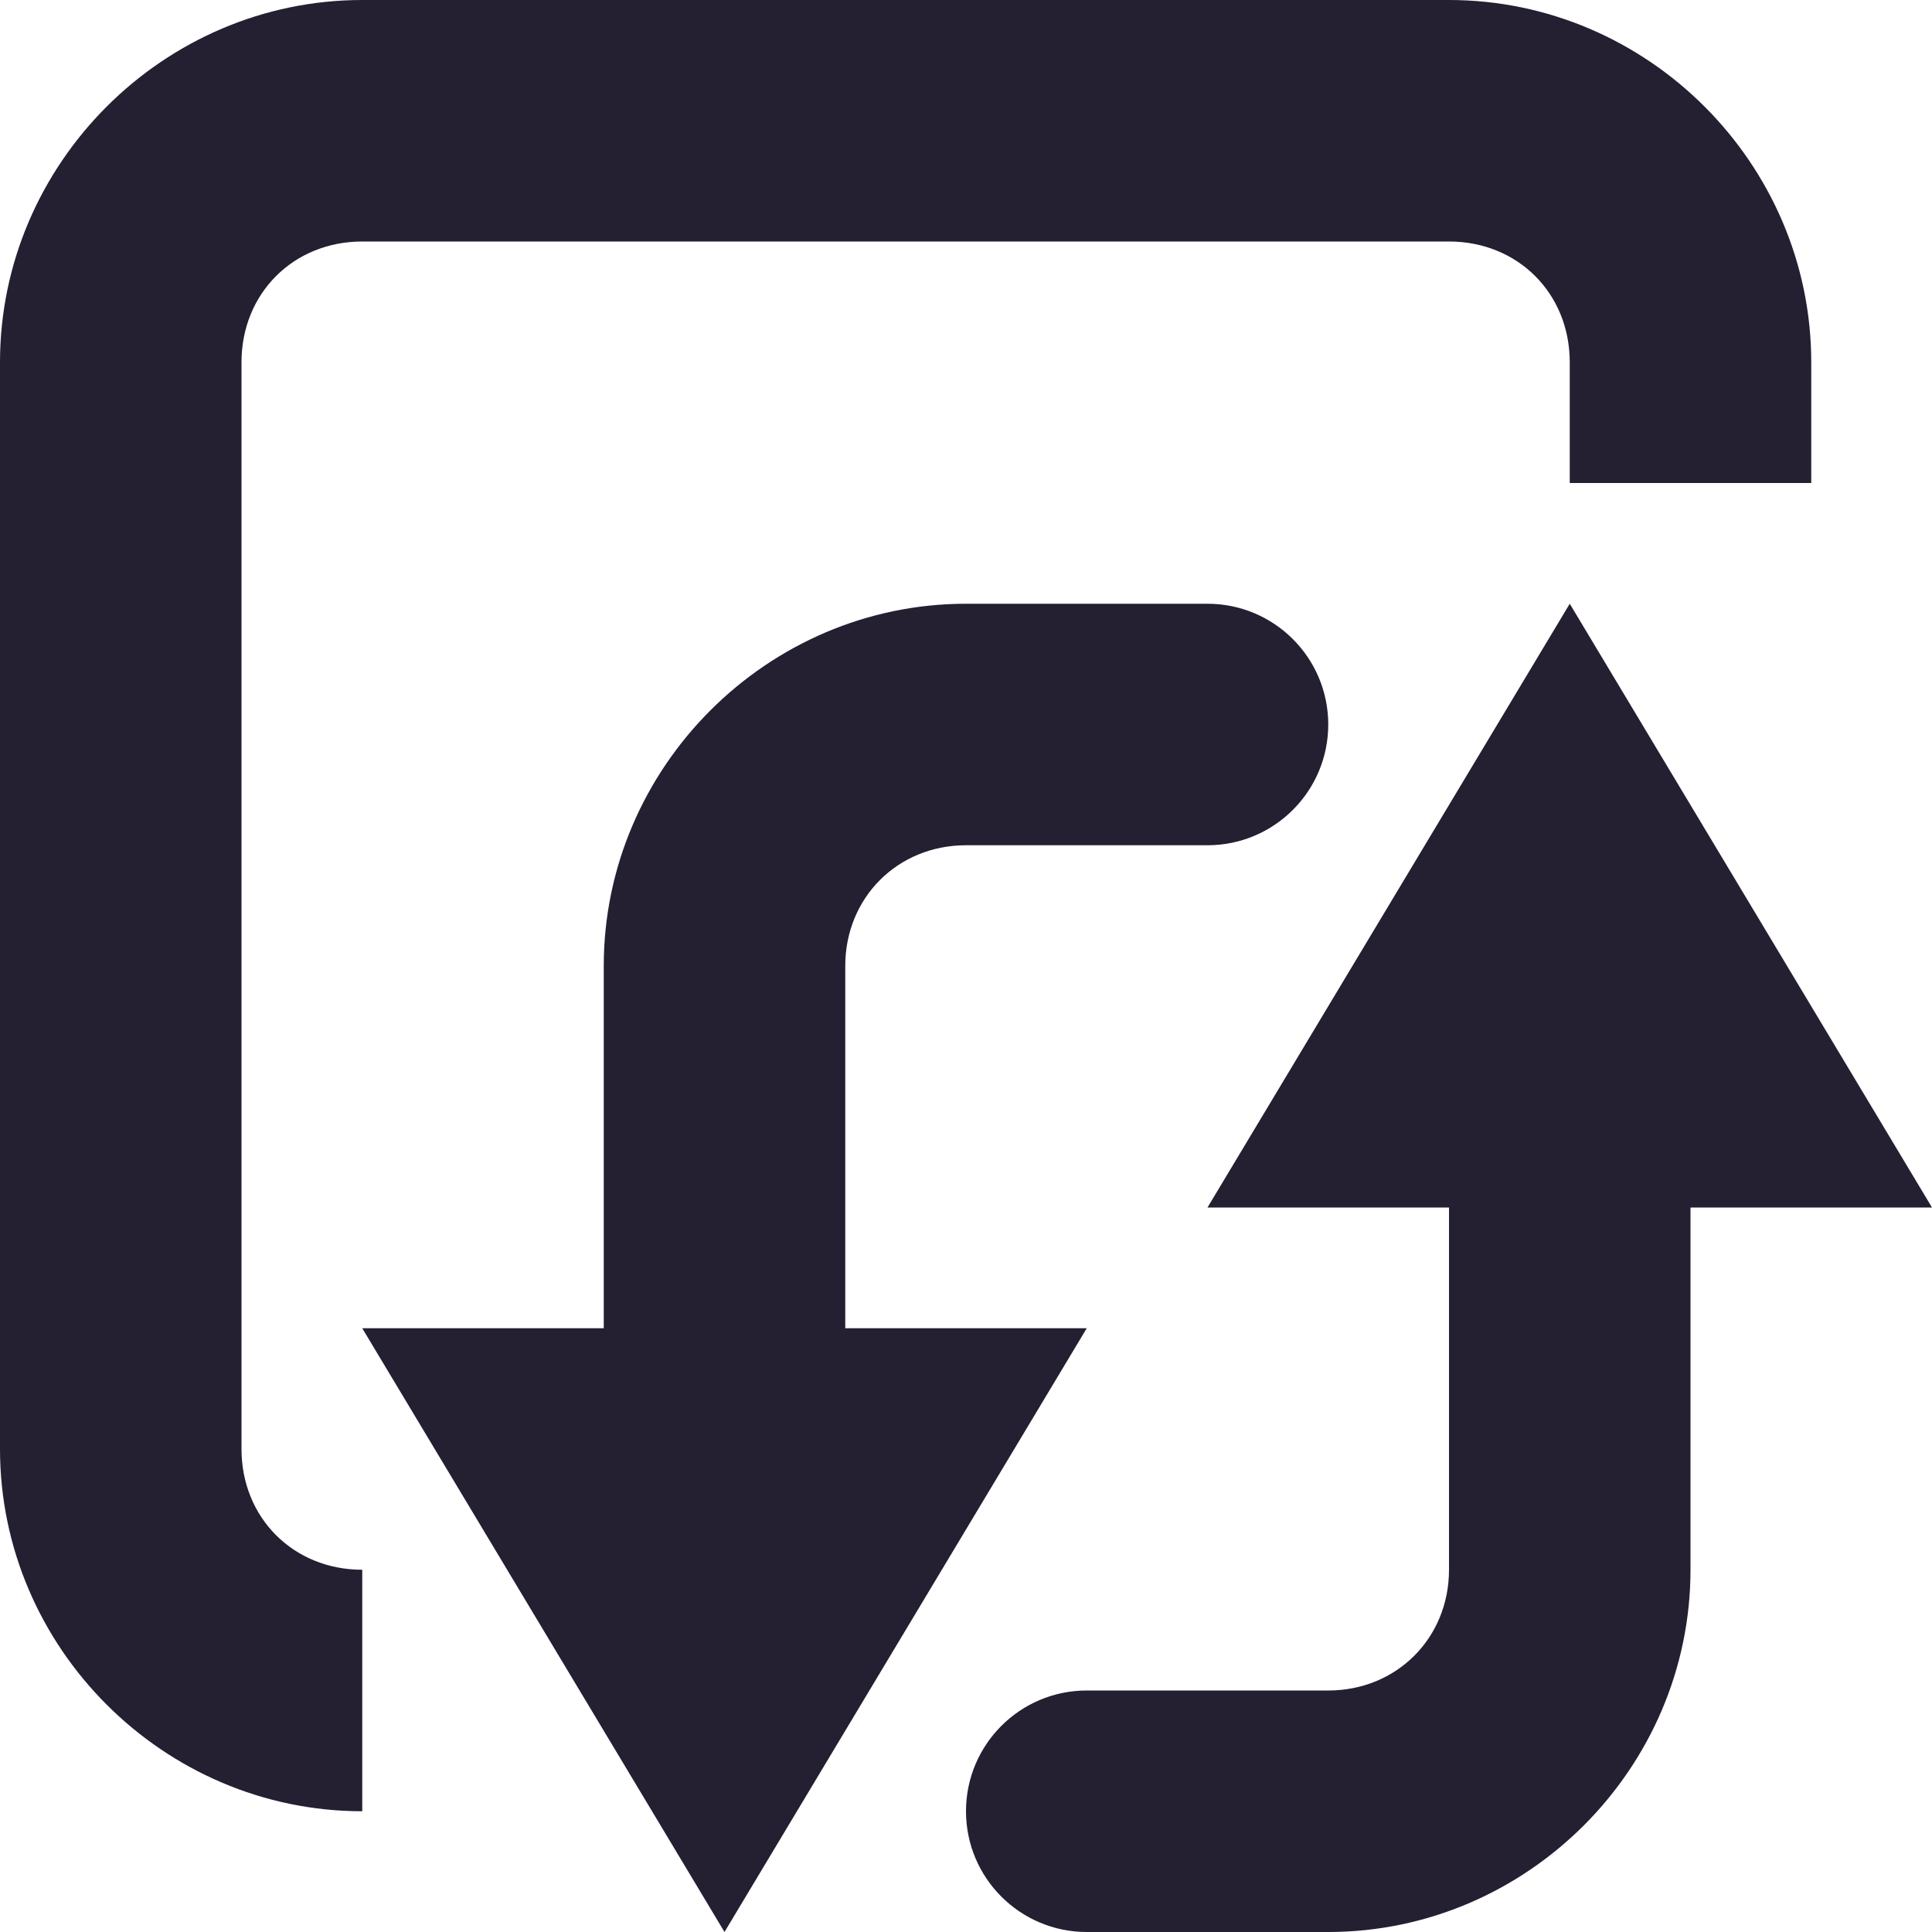
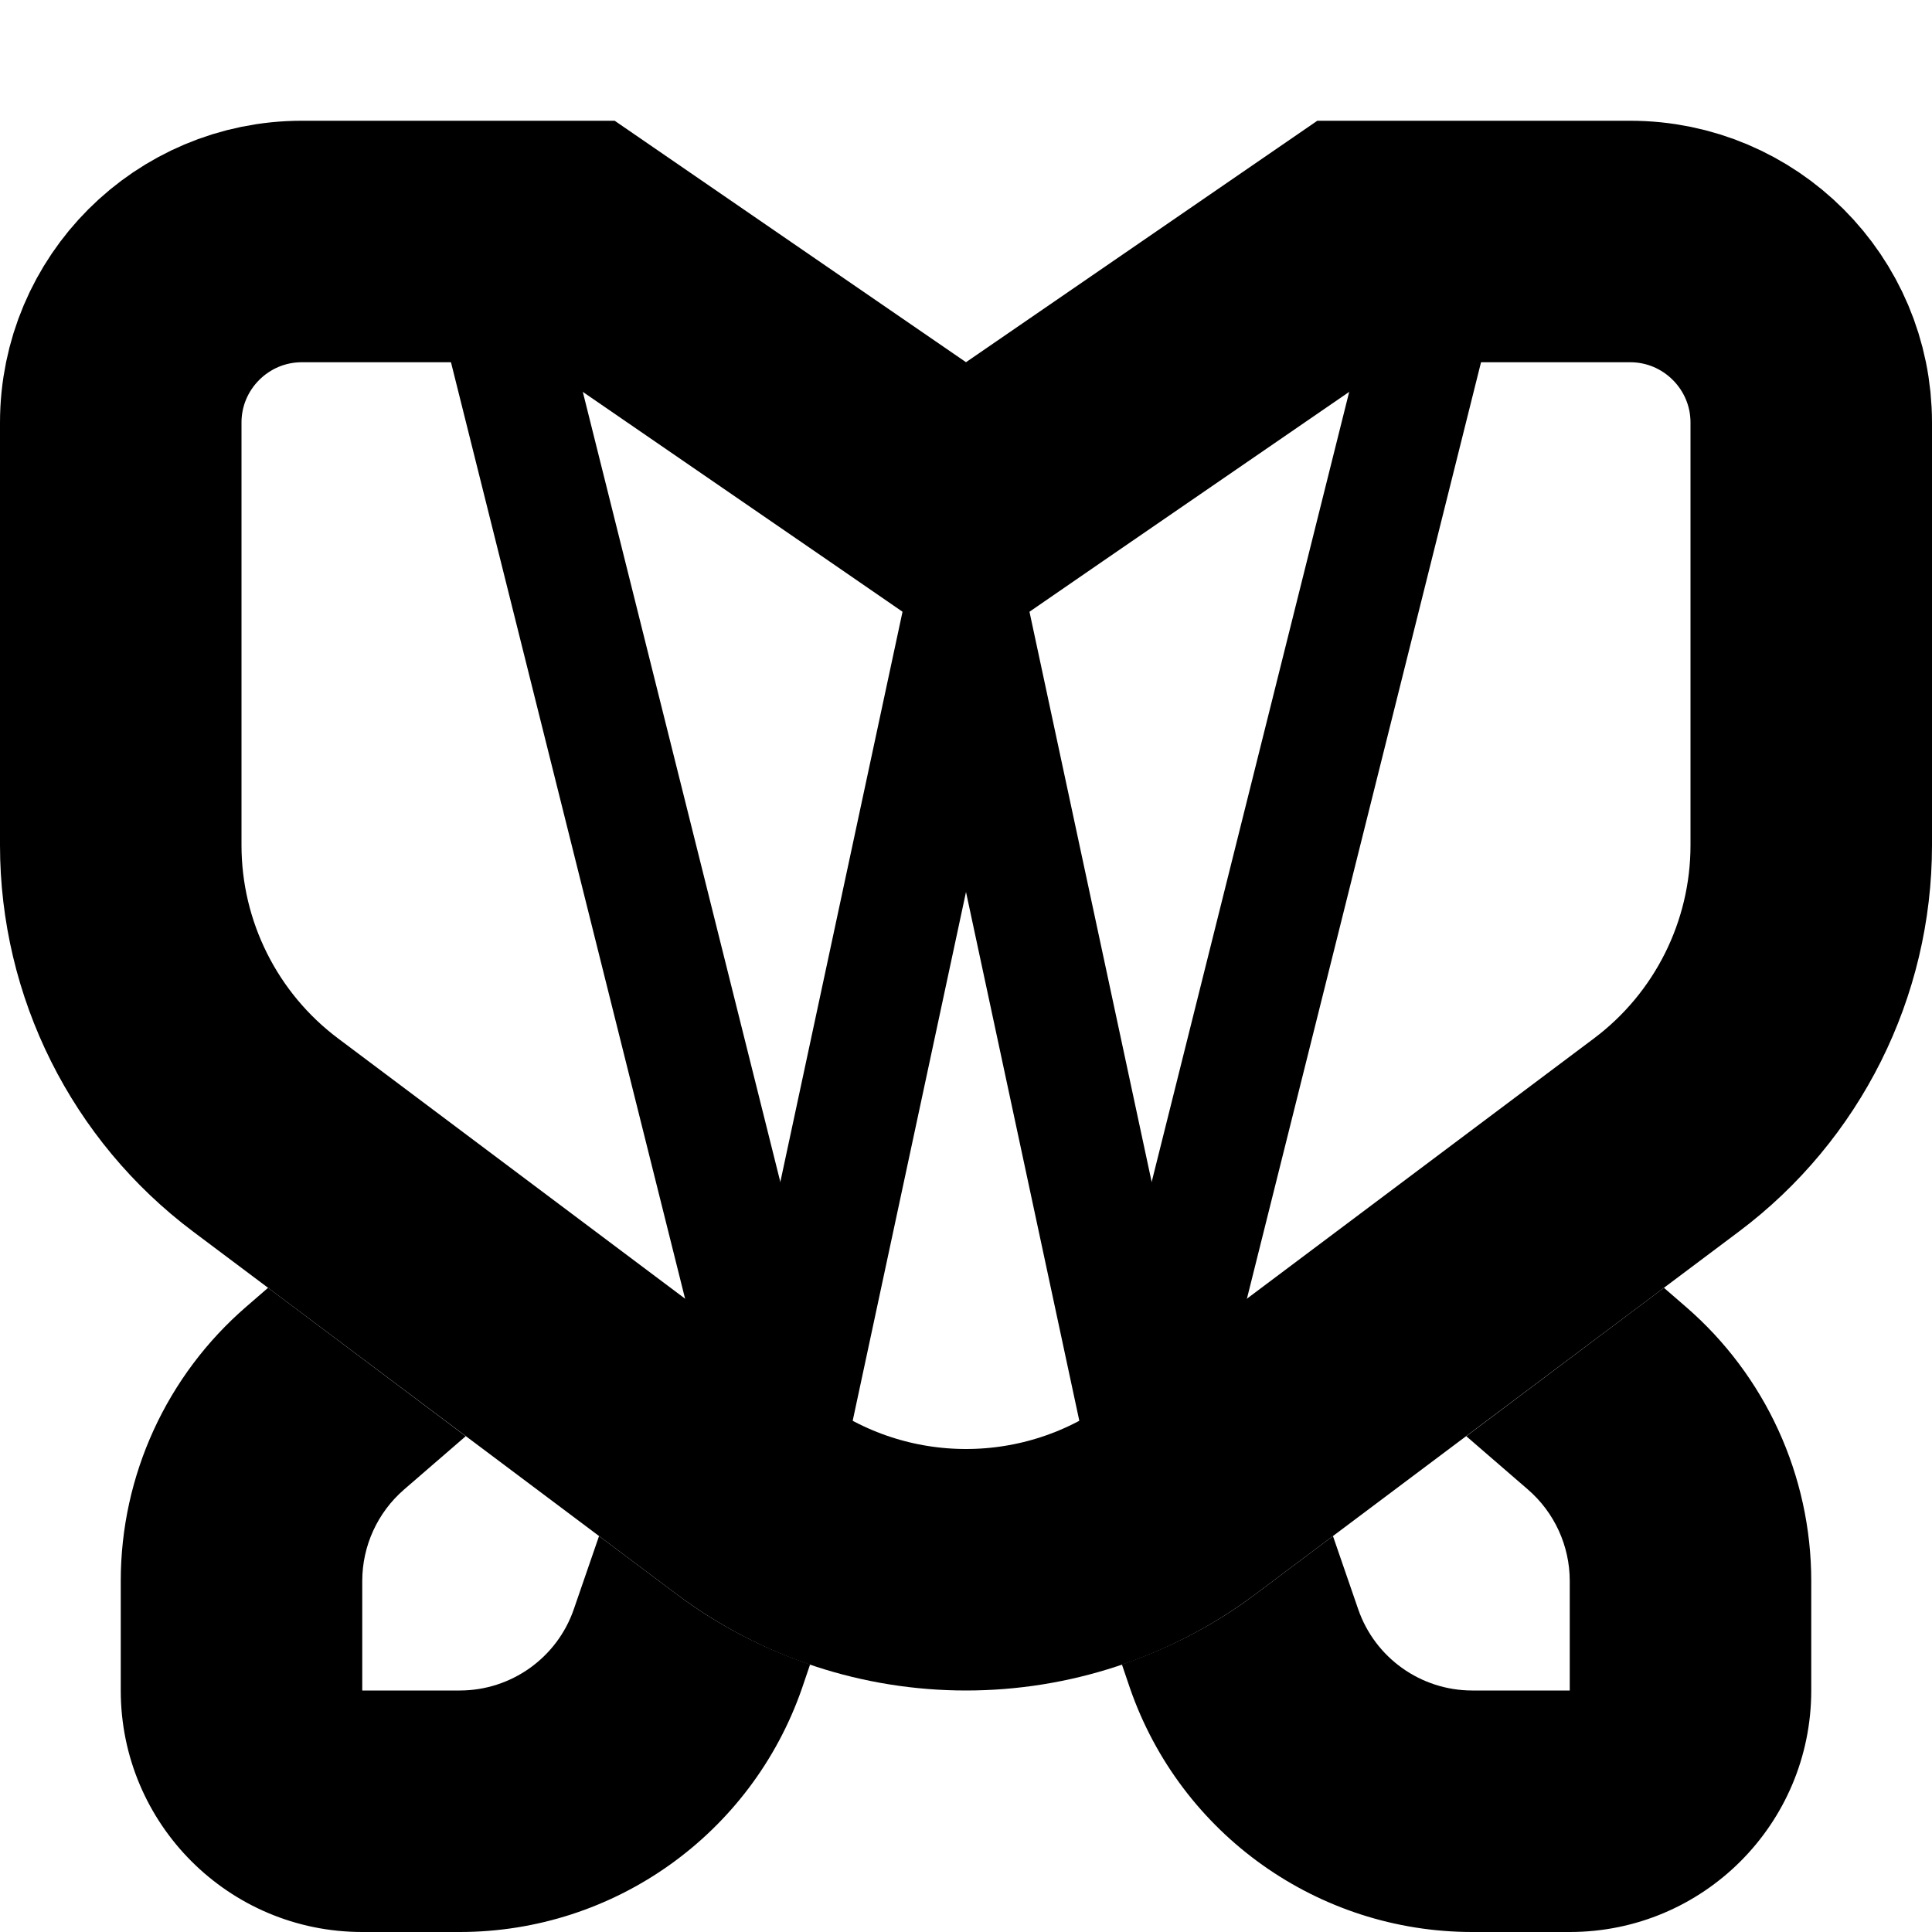
- <svg xmlns="http://www.w3.org/2000/svg" height="16px" viewBox="0 0 16 16" width="16px" version="1.1" id="svg12">
-   <defs id="defs16" />
-   <path d="m 3 0 c -1.645 0 -3 1.355 -3 3 v 9 c 0 1.645 1.355 3 3 3 v -2 c -0.57 0 -1 -0.43 -1 -1 v -9 c 0 -0.57 0.43 -1 1 -1 h 9 c 0.57 0 1 0.43 1 1 v 1 h 2 v -1 c 0 -1.645 -1.355 -3 -3 -3 z m 0 0" fill="#241f31" id="path2" />
-   <path style="color:#000000;fill:#241f31;stroke-linecap:round;stroke-linejoin:round;-inkscape-stroke:none" d="m 172,180 a 1,1 0 0 0 -1,1 v 3 c 0,0.566 -0.434,1 -1,1 h -2 a 1,1 0 0 0 -1,1 1,1 0 0 0 1,1 h 2 c 1.645,0 3,-1.355 3,-3 v -3 a 1,1 0 0 0 -1,-1 z" id="path4" transform="matrix(-1 0 -0 -1 178 192)" />
-   <path d="m 3 11 h 6 l -3 5 z m 0 0" fill="#241f31" id="path6" />
-   <path d="m 16 10 h -6 l 3 -5 z m 0 0" fill="#241f31" id="path8" />
-   <path style="color:#000000;fill:#241f31;stroke-linecap:round;stroke-linejoin:round;-inkscape-stroke:none" d="m 167,176 c -1.645,0 -3,1.355 -3,3 v 3 a 1,1 0 0 0 1,1 1,1 0 0 0 1,-1 v -3 c 0,-0.566 0.434,-1 1,-1 h 2 a 1,1 0 0 0 1,-1 1,1 0 0 0 -1,-1 z" id="path10" transform="matrix(-1 0 -0 -1 178 192)" />
+ <svg xmlns="http://www.w3.org/2000/svg" width="16" height="16" viewBox="0 0 16 16" fill="none">
+   <path d="M2.5 2H4.78L7.434 3.824L8 4.214L8.566 3.824L11.22 2H13.5C14.328 2 15 2.672 15 3.5V7C15 7.944 14.555 8.834 13.8 9.4L9.8 12.4C8.733 13.2 7.267 13.2 6.2 12.4L2.2 9.4C1.445 8.834 1 7.944 1 7V3.5C1 2.672 1.672 2 2.5 2Z" stroke="black" stroke-width="2" />
+   <path d="M11.515 1.879C11.582 1.611 11.853 1.448 12.121 1.515C12.389 1.582 12.552 1.853 12.485 2.121L12 2L11.515 1.879ZM9.5 12L9.015 11.879L11.515 1.879L12 2L12.485 2.121L9.985 12.121L9.5 12Z" fill="black" />
+   <path d="M7.511 5.105C7.453 4.835 7.625 4.569 7.895 4.511C8.165 4.453 8.431 4.625 8.489 4.895L8 5L7.511 5.105ZM9.5 12L9.011 12.105L7.511 5.105L8 5L8.489 4.895L9.989 11.895L9.5 12Z" fill="black" />
+   <path d="M7.511 4.895C7.569 4.625 7.835 4.453 8.105 4.511C8.375 4.569 8.547 4.835 8.489 5.105L8 5L7.511 4.895ZM6.5 12L6.011 11.895L7.511 4.895L8 5L8.489 5.105L6.989 12.105L6.5 12Z" fill="black" />
+   <path d="M4.485 1.879C4.418 1.611 4.147 1.448 3.879 1.515C3.611 1.582 3.448 1.853 3.515 2.121L4 2L4.485 1.879ZM6.5 12L6.985 11.879L4.485 1.879L4 2L3.515 2.121L6.015 12.121L6.5 12Z" fill="black" />
+   <path d="M3.857 11.894L3.347 12.335C3.127 12.525 3 12.802 3 13.093V14H3.807C4.233 14 4.613 13.73 4.752 13.327L4.961 12.721L5.6 13.2C5.943 13.458 6.318 13.651 6.709 13.784L6.642 13.981C6.223 15.19 5.085 16 3.807 16H3C1.895 16 1 15.105 1 14V13.093C1 12.22 1.38 11.391 2.04 10.821L2.22 10.665L3.857 11.894Z" fill="black" />
+   <path d="M12.143 11.894L12.653 12.335C12.873 12.525 13 12.802 13 13.093V14H12.193C11.767 14 11.387 13.73 11.248 13.327L11.039 12.721L10.4 13.2C10.057 13.458 9.682 13.651 9.291 13.784L9.358 13.981C9.777 15.19 10.915 16 12.193 16H13C14.105 16 15 15.105 15 14V13.093C15 12.22 14.62 11.391 13.96 10.821L13.78 10.665L12.143 11.894Z" fill="black" />
</svg>
